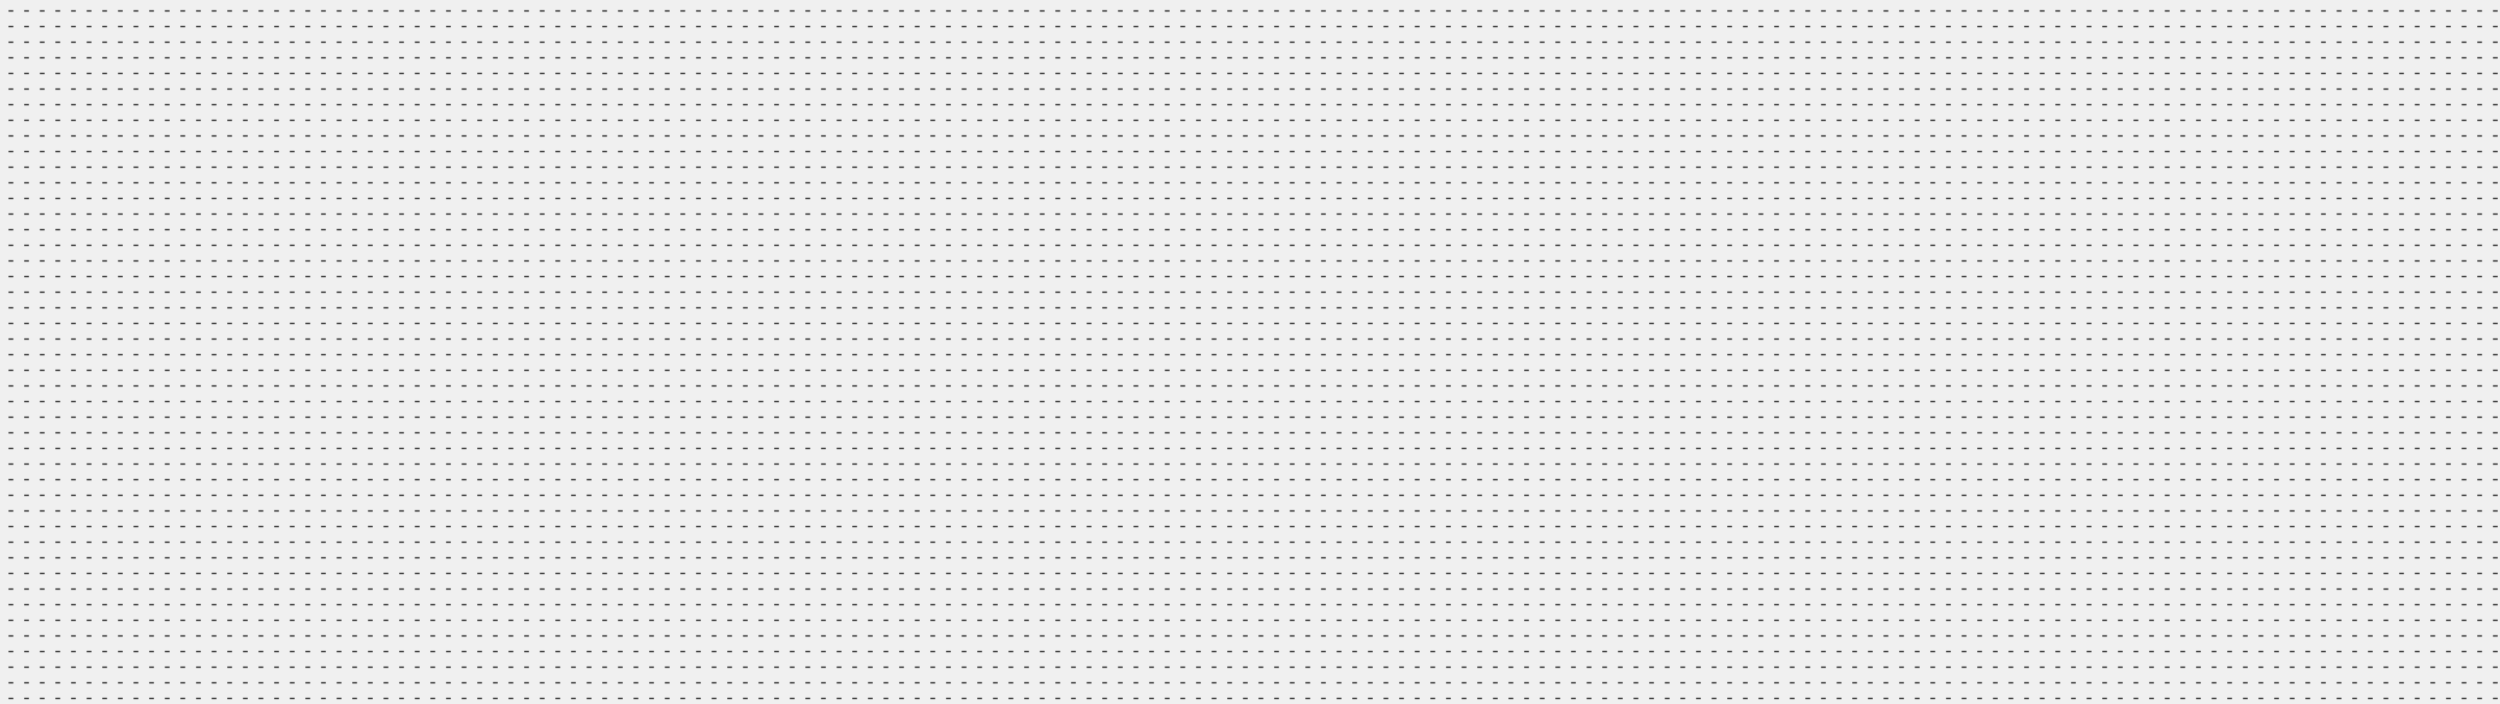
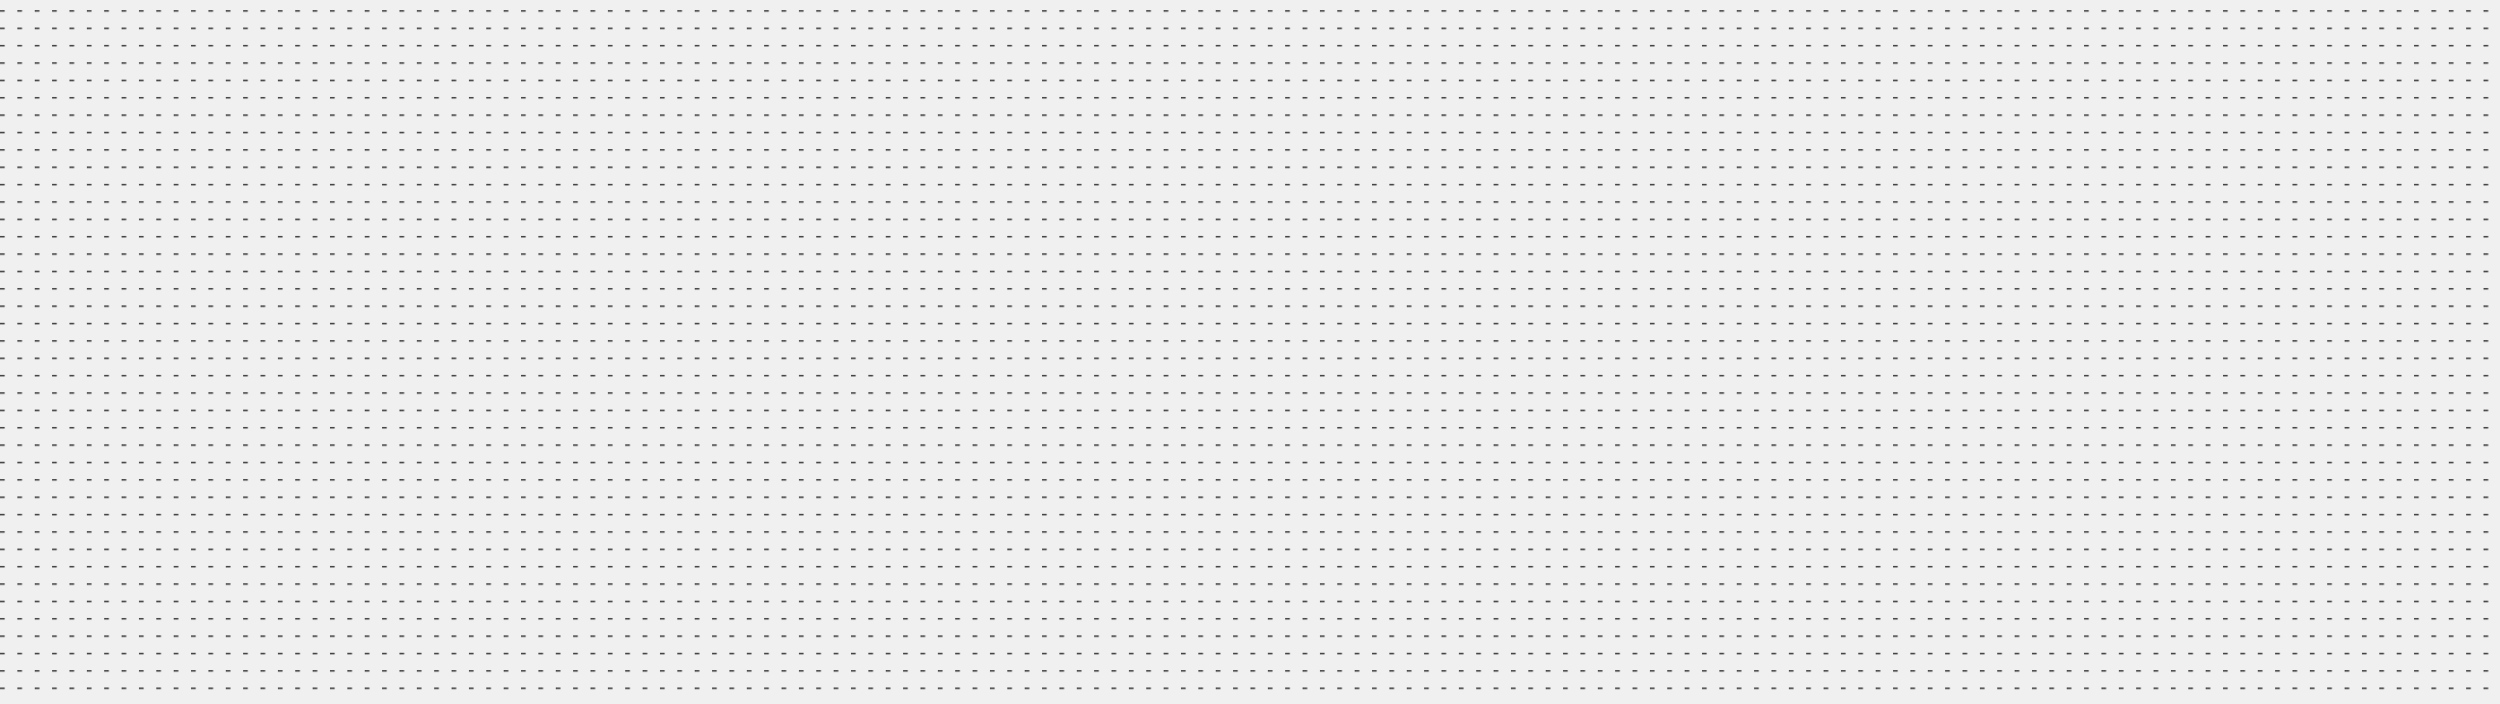
<svg xmlns="http://www.w3.org/2000/svg" viewBox="0 0 3200 900" preserveAspectRatio="xMidYMid slice">
  <defs>
-     <pattern id="minus" x="0" y="0" width="20" height="20" patternUnits="userSpaceOnUse">
-       <rect x="11" y="13" width="6" height="2" fill="#444444" />
+     <pattern id="minus" x="0" y="0" width="22.23" height="22.23" patternUnits="userSpaceOnUse">
+       <rect y="13" width="6" height="2" fill="#444444" />
    </pattern>
-     <pattern id="plus" x="0" y="0" width="20" height="20" patternUnits="userSpaceOnUse">
-       <rect x="11" y="13" width="6" height="2" fill="#ffffff" />
-       <rect x="13" y="11" width="2" height="6" fill="#ffffff" />
+     <pattern id="plus" x="0" y="0" width="22.23" height="22.23" patternUnits="userSpaceOnUse">
+       <rect y="13" width="6" height="2" fill="#ffffff" />
+       <rect y="13" width="2" height="6" fill="#ffffff" />
    </pattern>
  </defs>
  <mask id="fade">
    <rect x="0" y="0" width="3200" height="900" fill="black">
      <animate attributeName="fill" values="black; black; white; white; black" keyTimes="0; 0.5; 0.501; 0.99; 1" dur="6s" repeatCount="0" />
      <set attributeName="fill" to="white" begin="5.9s" />
    </rect>
    <circle cx="1600" cy="500" r="0" fill="white">
      <animate attributeName="r" values="0; 2500; 0; 0" keyTimes="0; 0.5; 0.501; 1" dur="6s" repeatCount="0" />
      <set attributeName="r" to="2500" begin="5.9s" />
    </circle>
  </mask>
  <rect x="0" y="0" width="3200" height="900" fill="url(#minus)" />
-   <path d="M 1460 120 l 80 0 l 0 180 l 77 -77 l 78 0 l -109 109 l 108 108 l -78 -1 l -69 -69 l -7 7 l 0 62 l -80 0 Z" fill="url(#plus)" mask="url(#fade)" />
-   <path d="M 1520 440 l 80 0 l 0 180 l 77 -77 l 78 0 l -109 109 l 108 108 l -78 -1 l -69 -69 l -7 7 l 0 62 l -80 0 Z" fill="url(#plus)" mask="url(#fade)" />
+   <path d="M 1467.18 111.15 l 88.92 0 l 0 177.84 l 66.69 -66.89 l 88.92 0 l -111.15 111.15 l 111.15 111.15 l -88.92 0 l -66.21 -66.69 l -5 0 l 0 66.69 l -88.92 0 Z" fill="url(#plus)" mask="url(#fade)" />
+   <path d="M 1511.64 444.6 l 88.92 0 l 0 177.84 l 66.69 -66.89 l 88.92 0 l -111.15 111.15 l 111.15 111.15 l -88.92 0 l -66.21 -66.69 l -5 0 l 0 66.69 l -88.92 0 Z" fill="url(#plus)" mask="url(#fade)" />
</svg>
